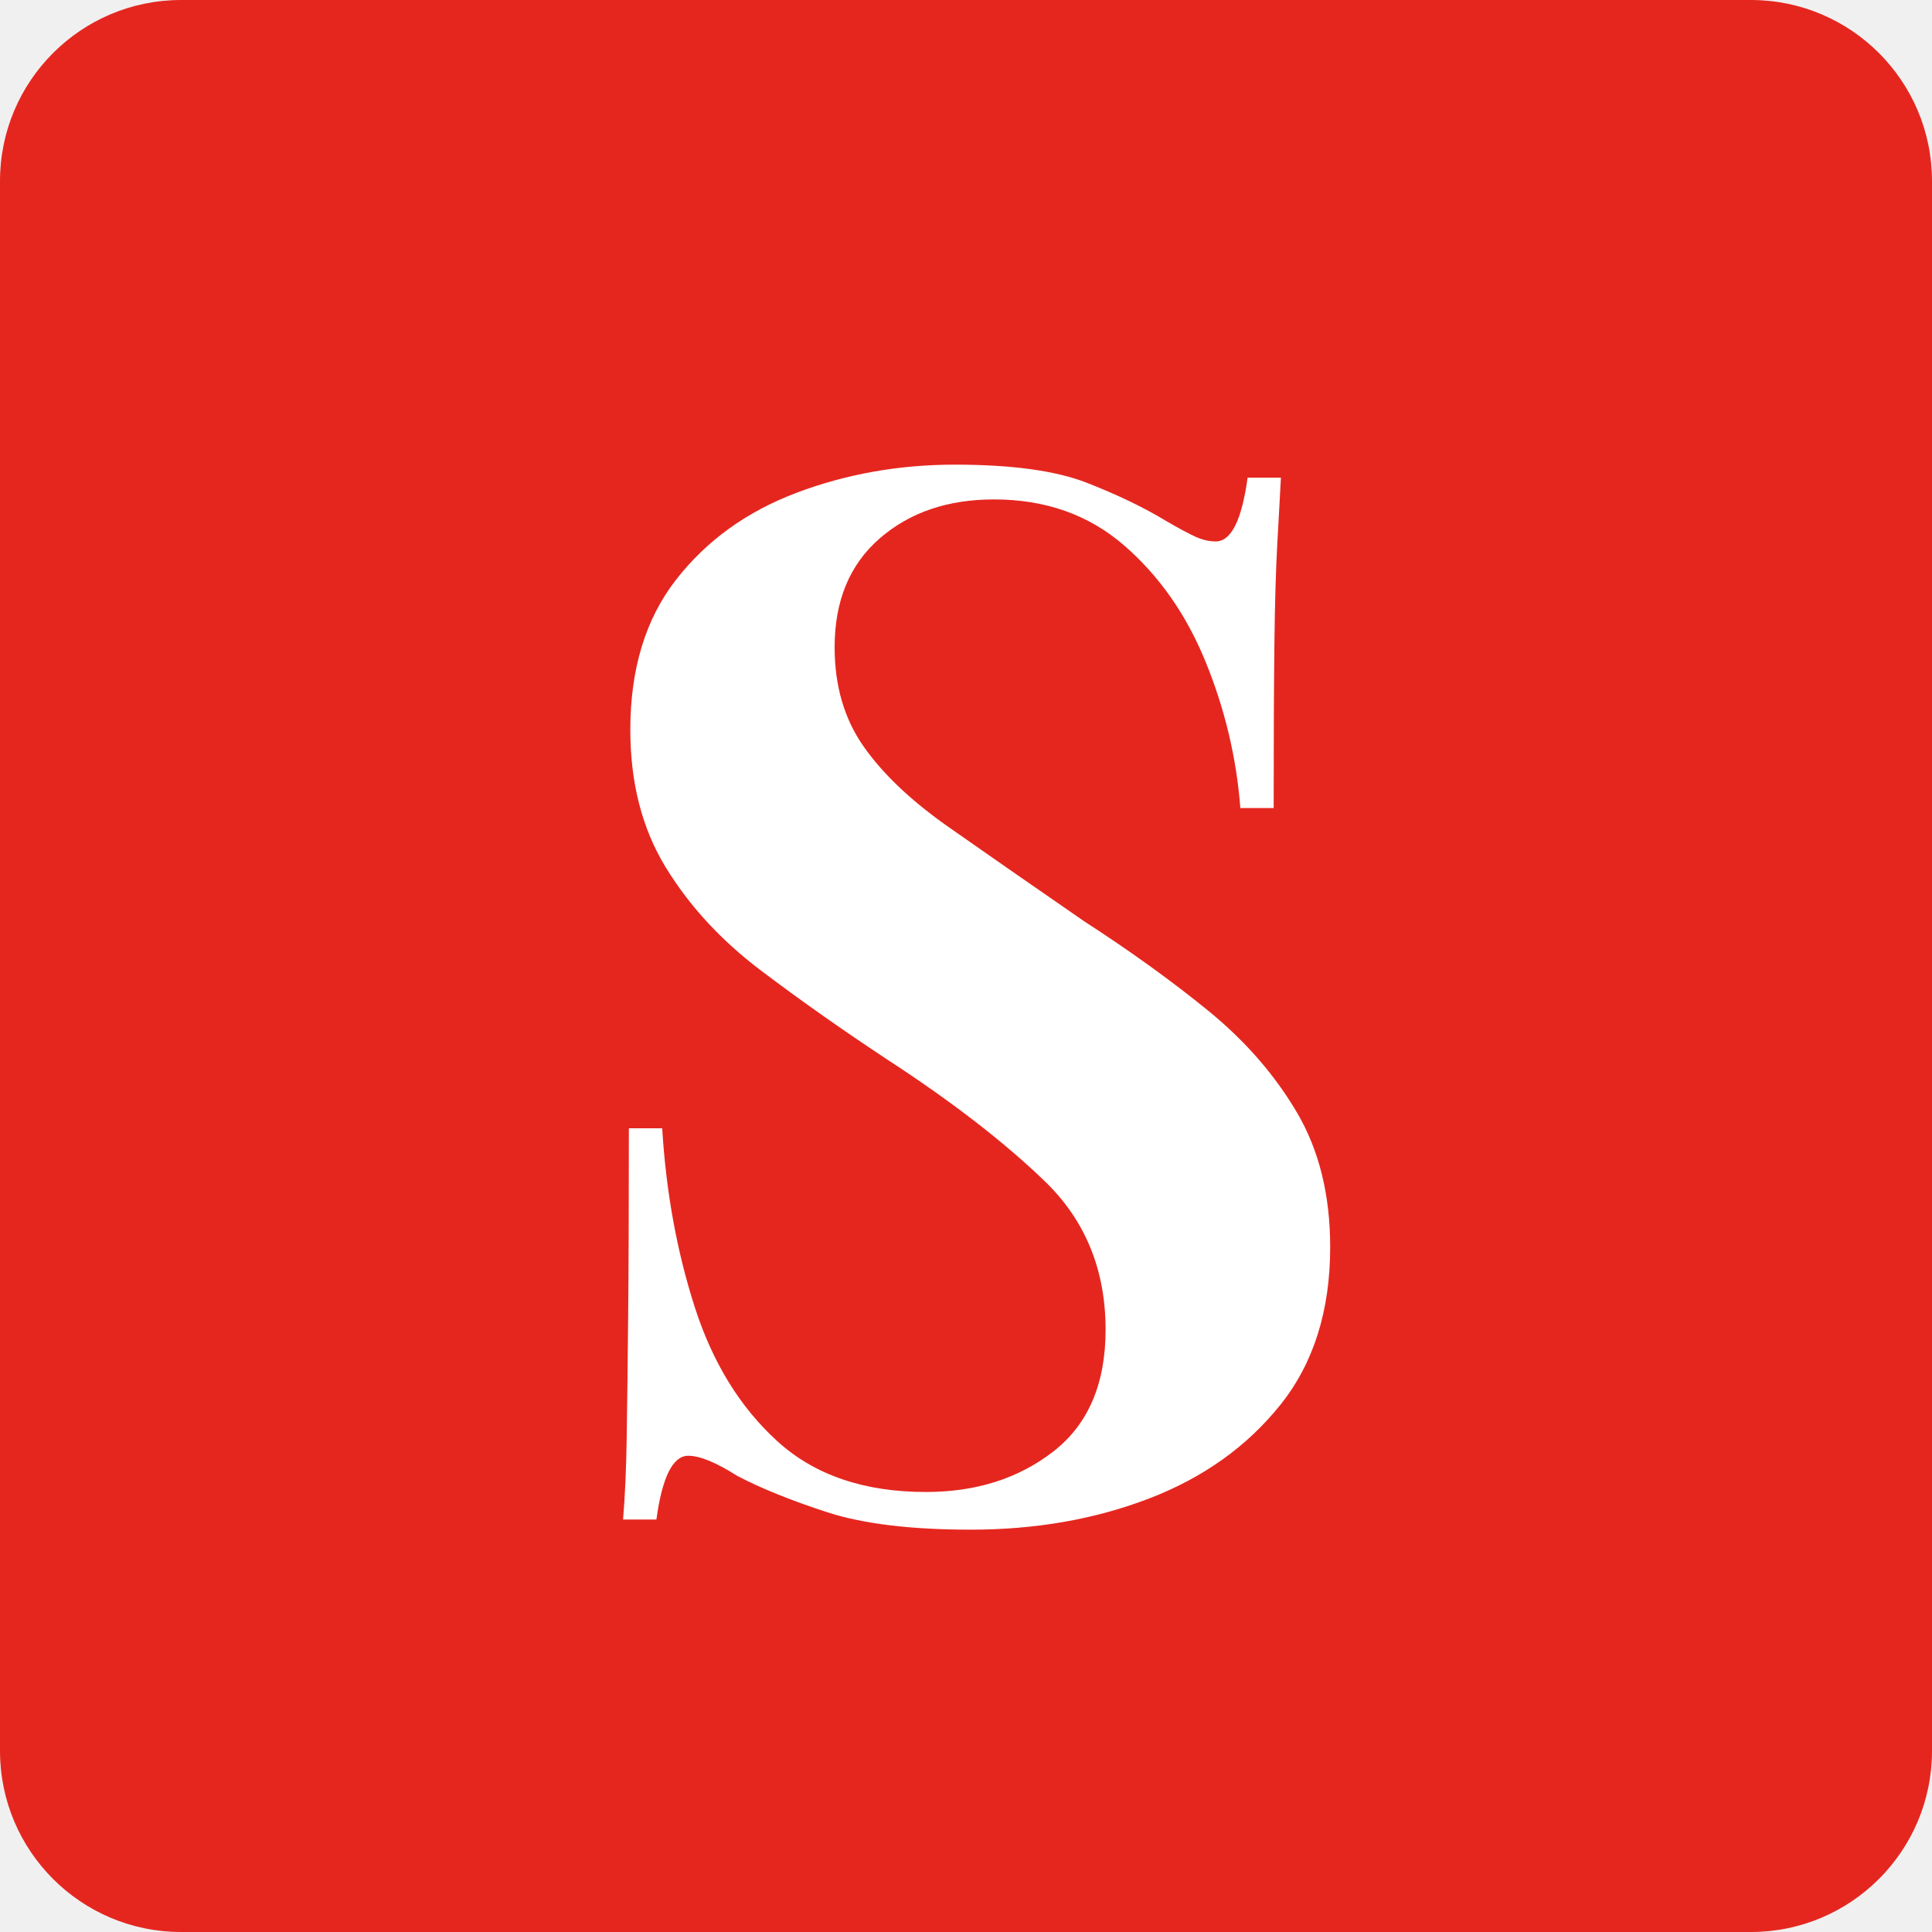
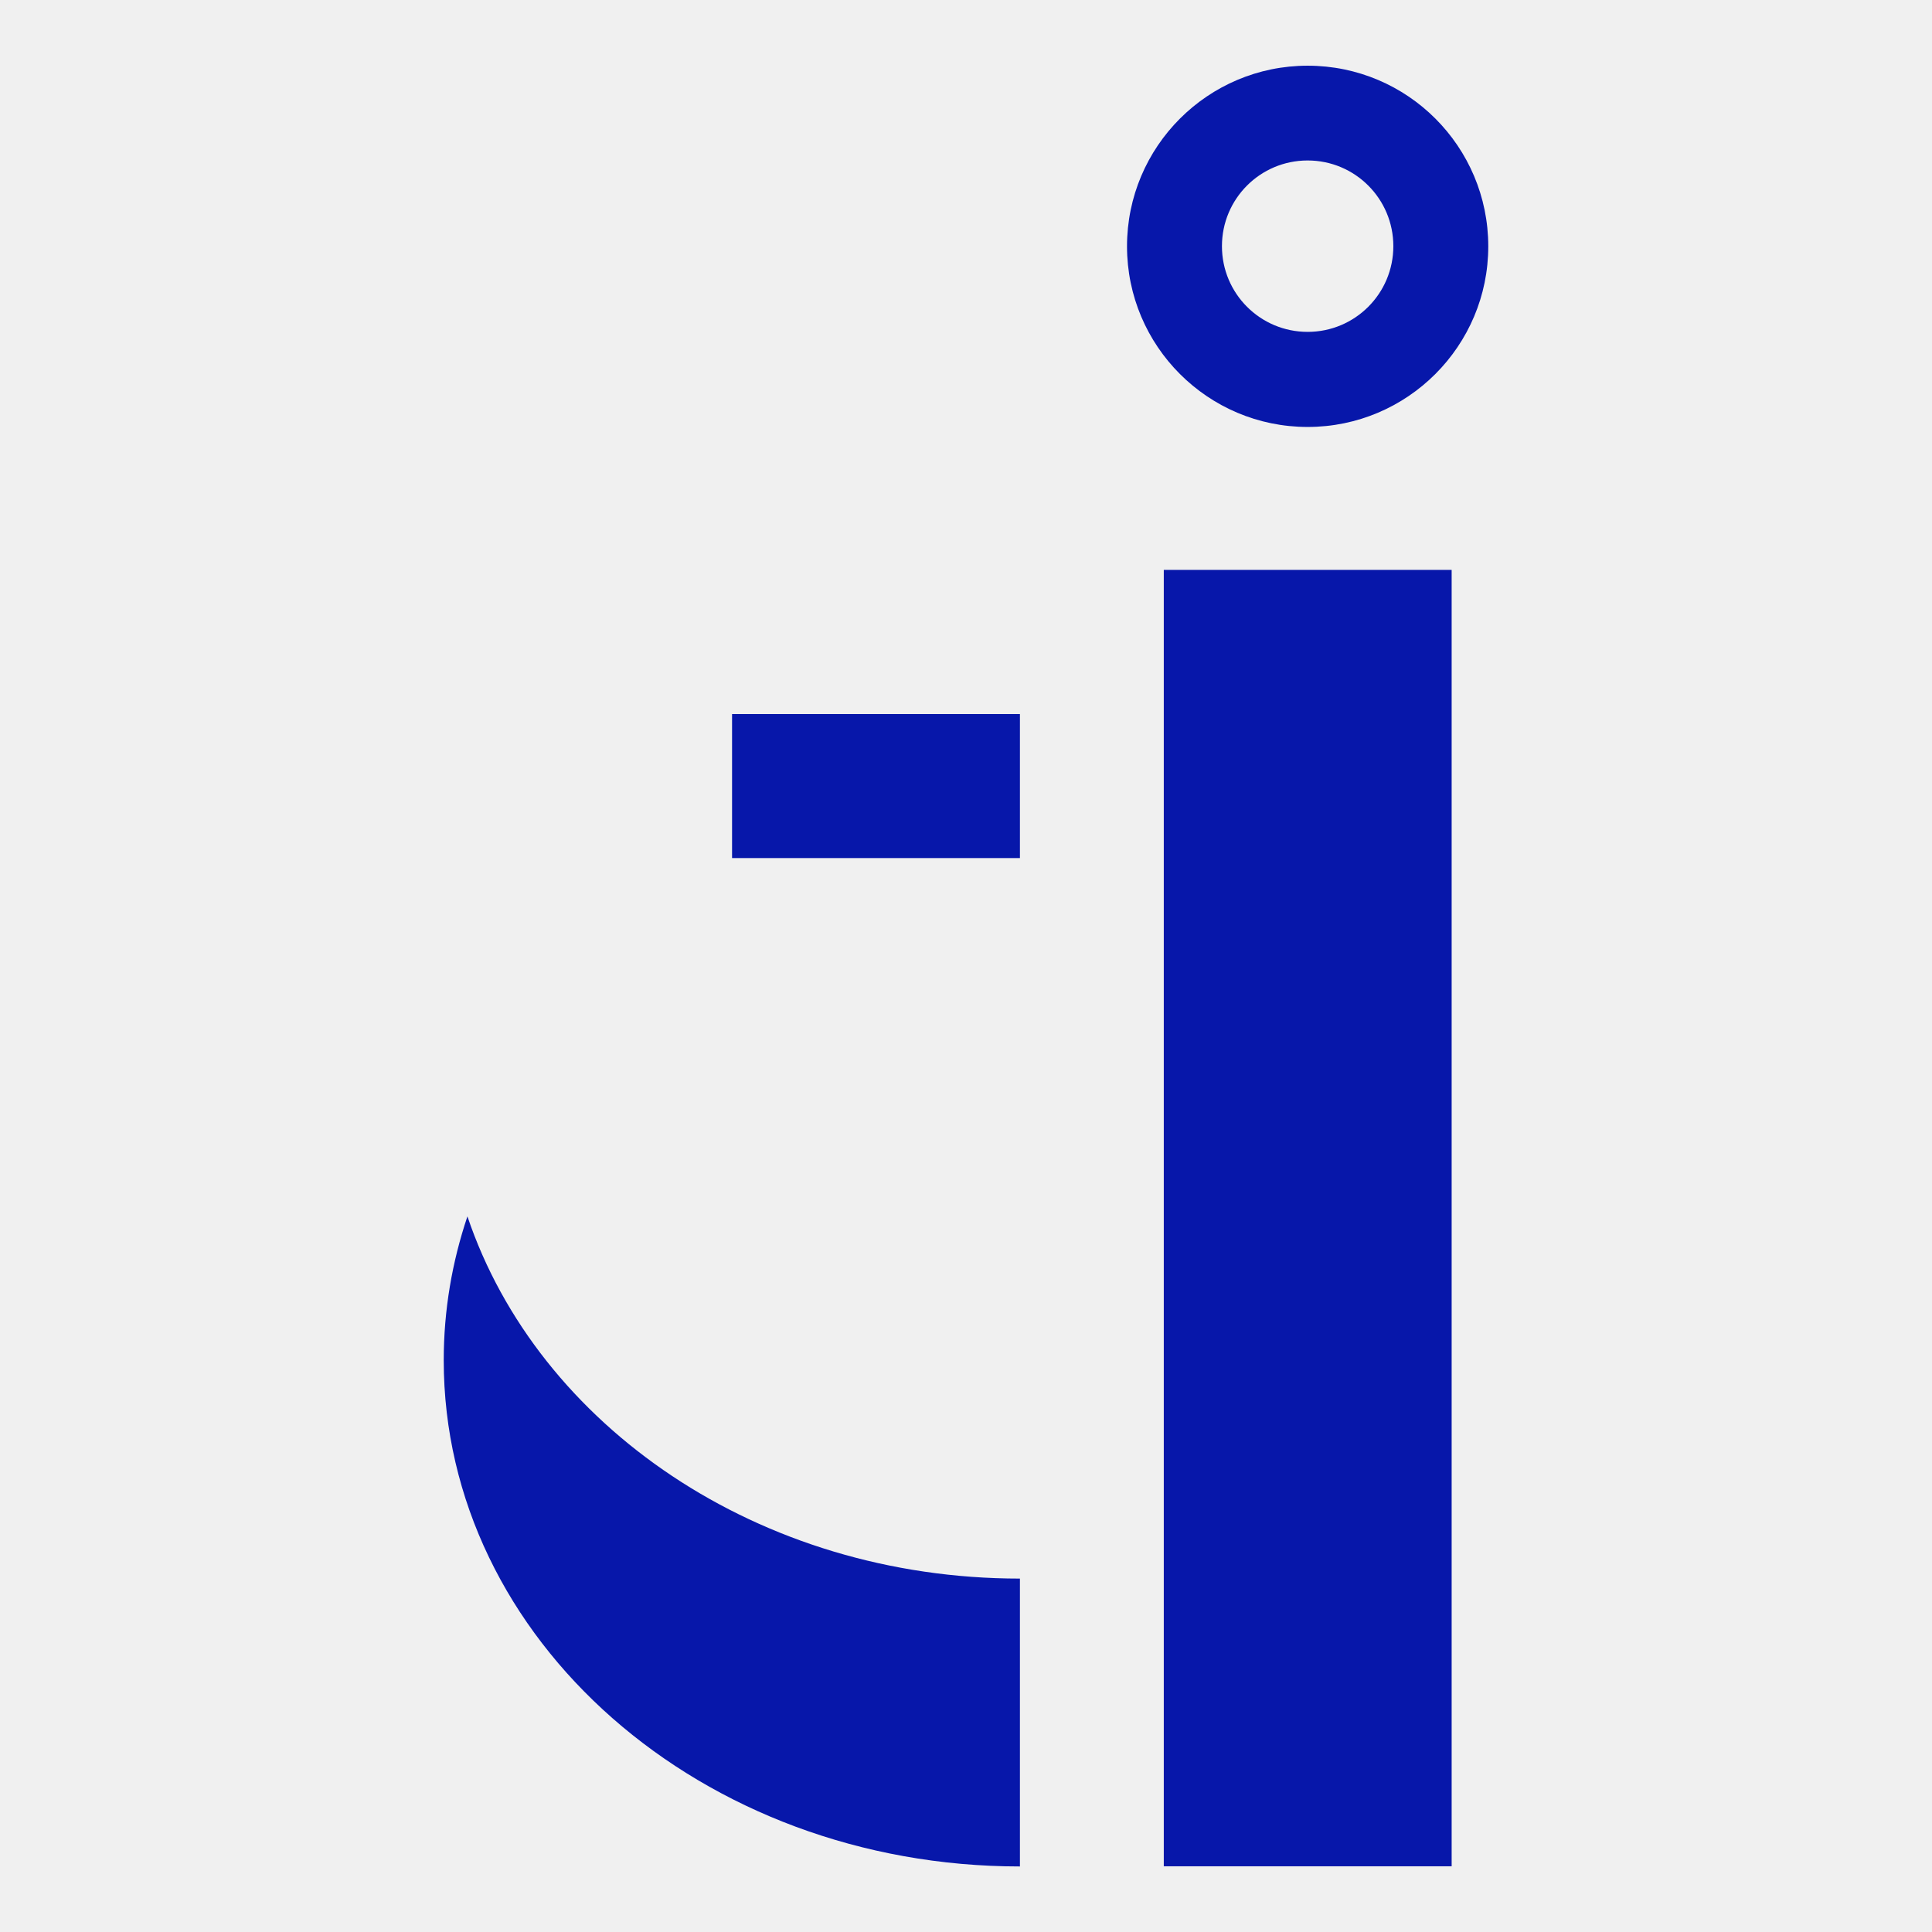
- <svg xmlns="http://www.w3.org/2000/svg" width="32px" height="32px" viewBox="0 0 32 32" version="1.1">
-   <g id="Page-1" stroke="none" stroke-width="1" fill="none" fill-rule="evenodd">
-     <g id="Group">
-       <rect id="Rectangle" fill="#E5261F" x="0" y="0" width="32" height="32" rx="3" />
-       <path d="M16.08,25.336 C17.152,25.336 18.136,25.164 19.032,24.82 C19.928,24.476 20.652,23.96 21.204,23.272 C21.756,22.584 22.032,21.712 22.032,20.656 C22.032,19.792 21.848,19.048 21.48,18.424 C21.112,17.8 20.624,17.24 20.016,16.744 C19.408,16.248 18.72,15.752 17.952,15.256 C17.072,14.648 16.324,14.128 15.708,13.696 C15.092,13.264 14.624,12.82 14.304,12.364 C13.984,11.908 13.824,11.36 13.824,10.72 C13.824,9.952 14.072,9.352 14.568,8.92 C15.064,8.488 15.696,8.272 16.464,8.272 C17.312,8.272 18.028,8.524 18.612,9.028 C19.196,9.532 19.648,10.176 19.968,10.96 C20.288,11.744 20.48,12.552 20.544,13.384 L20.544,13.384 L21.096,13.384 C21.096,12.264 21.1,11.36 21.108,10.672 C21.116,9.984 21.132,9.428 21.156,9.004 L21.17,8.757 C21.188,8.437 21.203,8.155 21.216,7.912 L21.216,7.912 L20.664,7.912 C20.568,8.616 20.392,8.968 20.136,8.968 C20.024,8.968 19.908,8.94 19.788,8.884 C19.668,8.828 19.512,8.744 19.32,8.632 C18.952,8.408 18.512,8.196 18,7.996 C17.488,7.796 16.76,7.696 15.816,7.696 C14.888,7.696 14.012,7.852 13.188,8.164 C12.364,8.476 11.7,8.956 11.196,9.604 C10.692,10.252 10.44,11.08 10.44,12.088 C10.44,12.968 10.636,13.728 11.028,14.368 C11.42,15.008 11.944,15.576 12.6,16.072 C13.256,16.568 13.96,17.064 14.712,17.56 C15.768,18.248 16.632,18.916 17.304,19.564 C17.976,20.212 18.312,21.032 18.312,22.024 C18.312,22.92 18.024,23.592 17.448,24.04 C16.872,24.488 16.168,24.712 15.336,24.712 C14.312,24.712 13.492,24.432 12.876,23.872 C12.26,23.312 11.804,22.572 11.508,21.652 C11.212,20.732 11.032,19.744 10.968,18.688 L10.968,18.688 L10.416,18.688 C10.416,19.952 10.412,20.996 10.404,21.82 C10.396,22.644 10.388,23.312 10.38,23.824 C10.372,24.336 10.352,24.784 10.32,25.168 L10.32,25.168 L10.872,25.168 C10.968,24.464 11.144,24.112 11.4,24.112 C11.592,24.112 11.864,24.224 12.216,24.448 C12.616,24.656 13.112,24.856 13.704,25.048 C14.296,25.24 15.088,25.336 16.08,25.336 Z" id="S" fill="#FFFFFF" fill-rule="nonzero" />
-     </g>
+ <svg xmlns="http://www.w3.org/2000/svg" version="1.1" id="Layer_1" x="0px" y="0px" viewBox="0 0 125.57 125.57" style="enable-background:new 0 0 125.57 125.57;" xml:space="preserve">
+   <style type="text/css">
+ 	.st0{fill:#0717AA;}
+ </style>
+   <g>
+     <path class="st0" d="M84.99,4.27c-6.48,0-11.74,5.26-11.74,11.74s5.26,11.74,11.74,11.74s11.74-5.26,11.74-11.74   S91.48,4.27,84.99,4.27z M84.99,21.57c-3.08,0-5.57-2.49-5.57-5.57s2.49-5.57,5.57-5.57s5.57,2.49,5.57,5.57   S88.07,21.57,84.99,21.57z" />
+     <rect x="75.64" y="37.04" class="st0" width="18.71" height="84.26" />
+     <rect x="47.58" y="46.41" class="st0" width="18.71" height="9.36" />
+     <path class="st0" d="M30.38,79.06c-1,2.97-1.54,6.1-1.54,9.35c0,18.17,16.76,32.9,37.45,32.9V102.6   C49.31,102.6,34.97,92.67,30.38,79.06z" />
  </g>
</svg>
